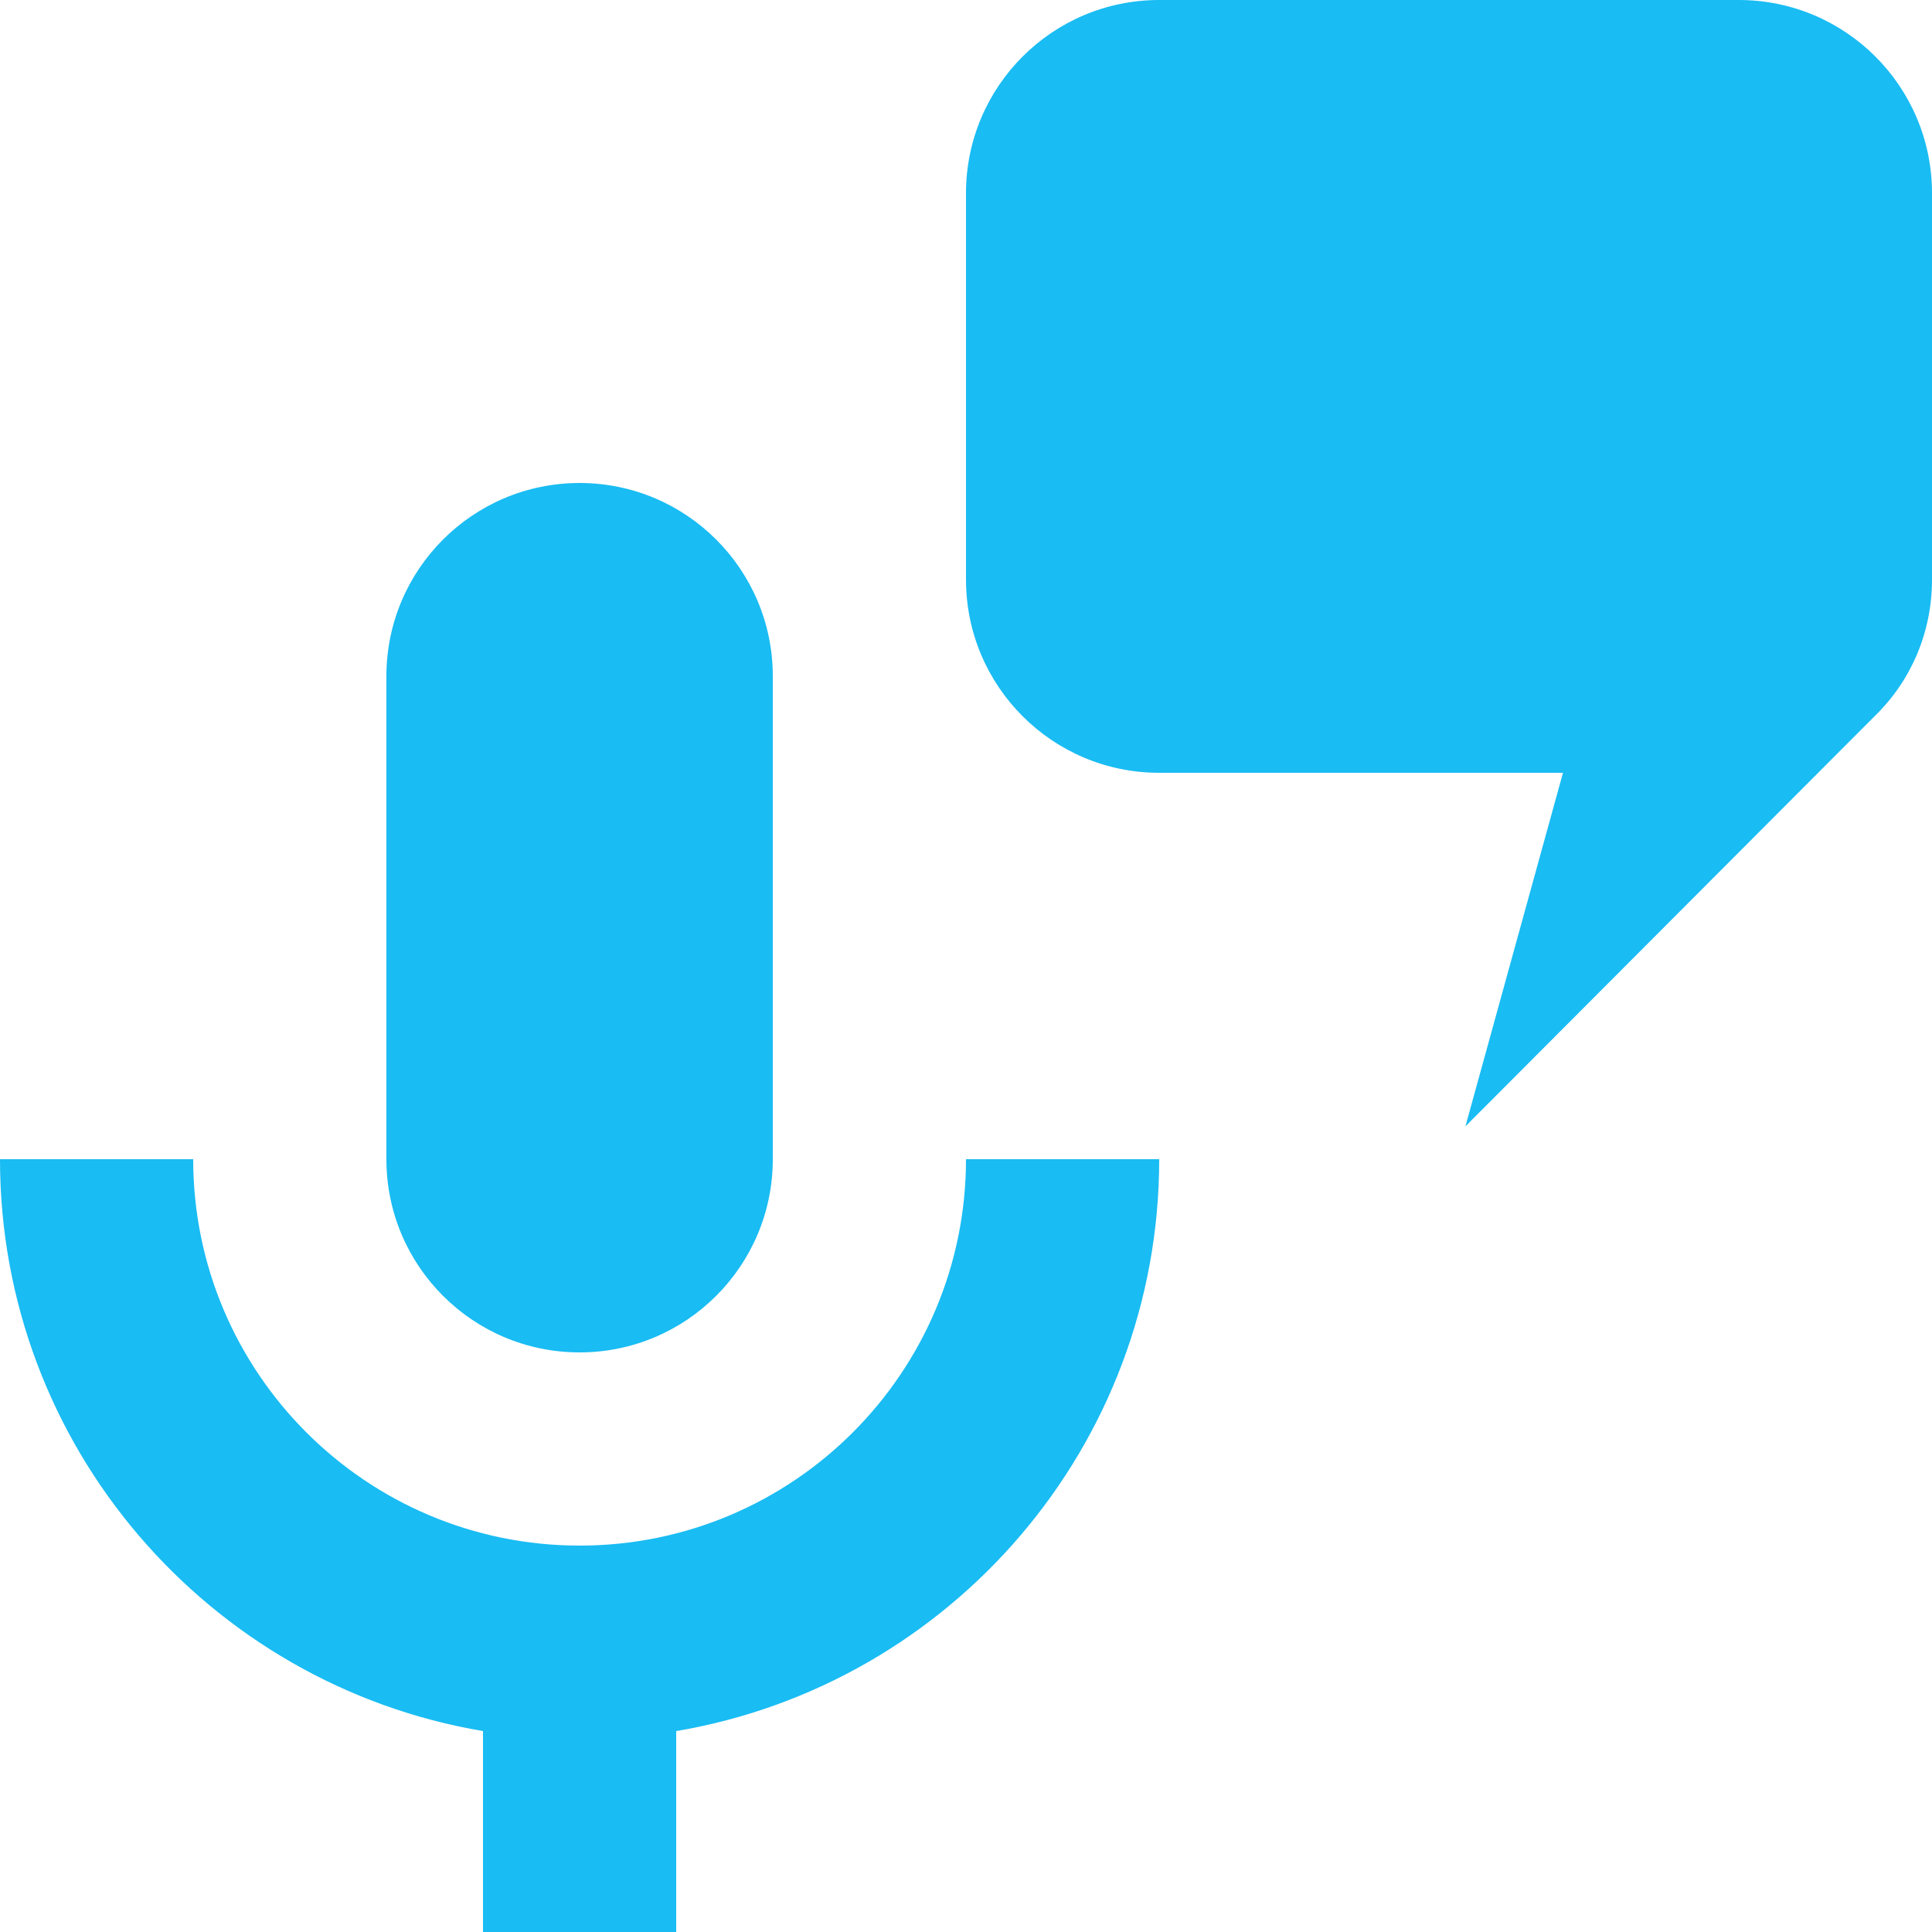
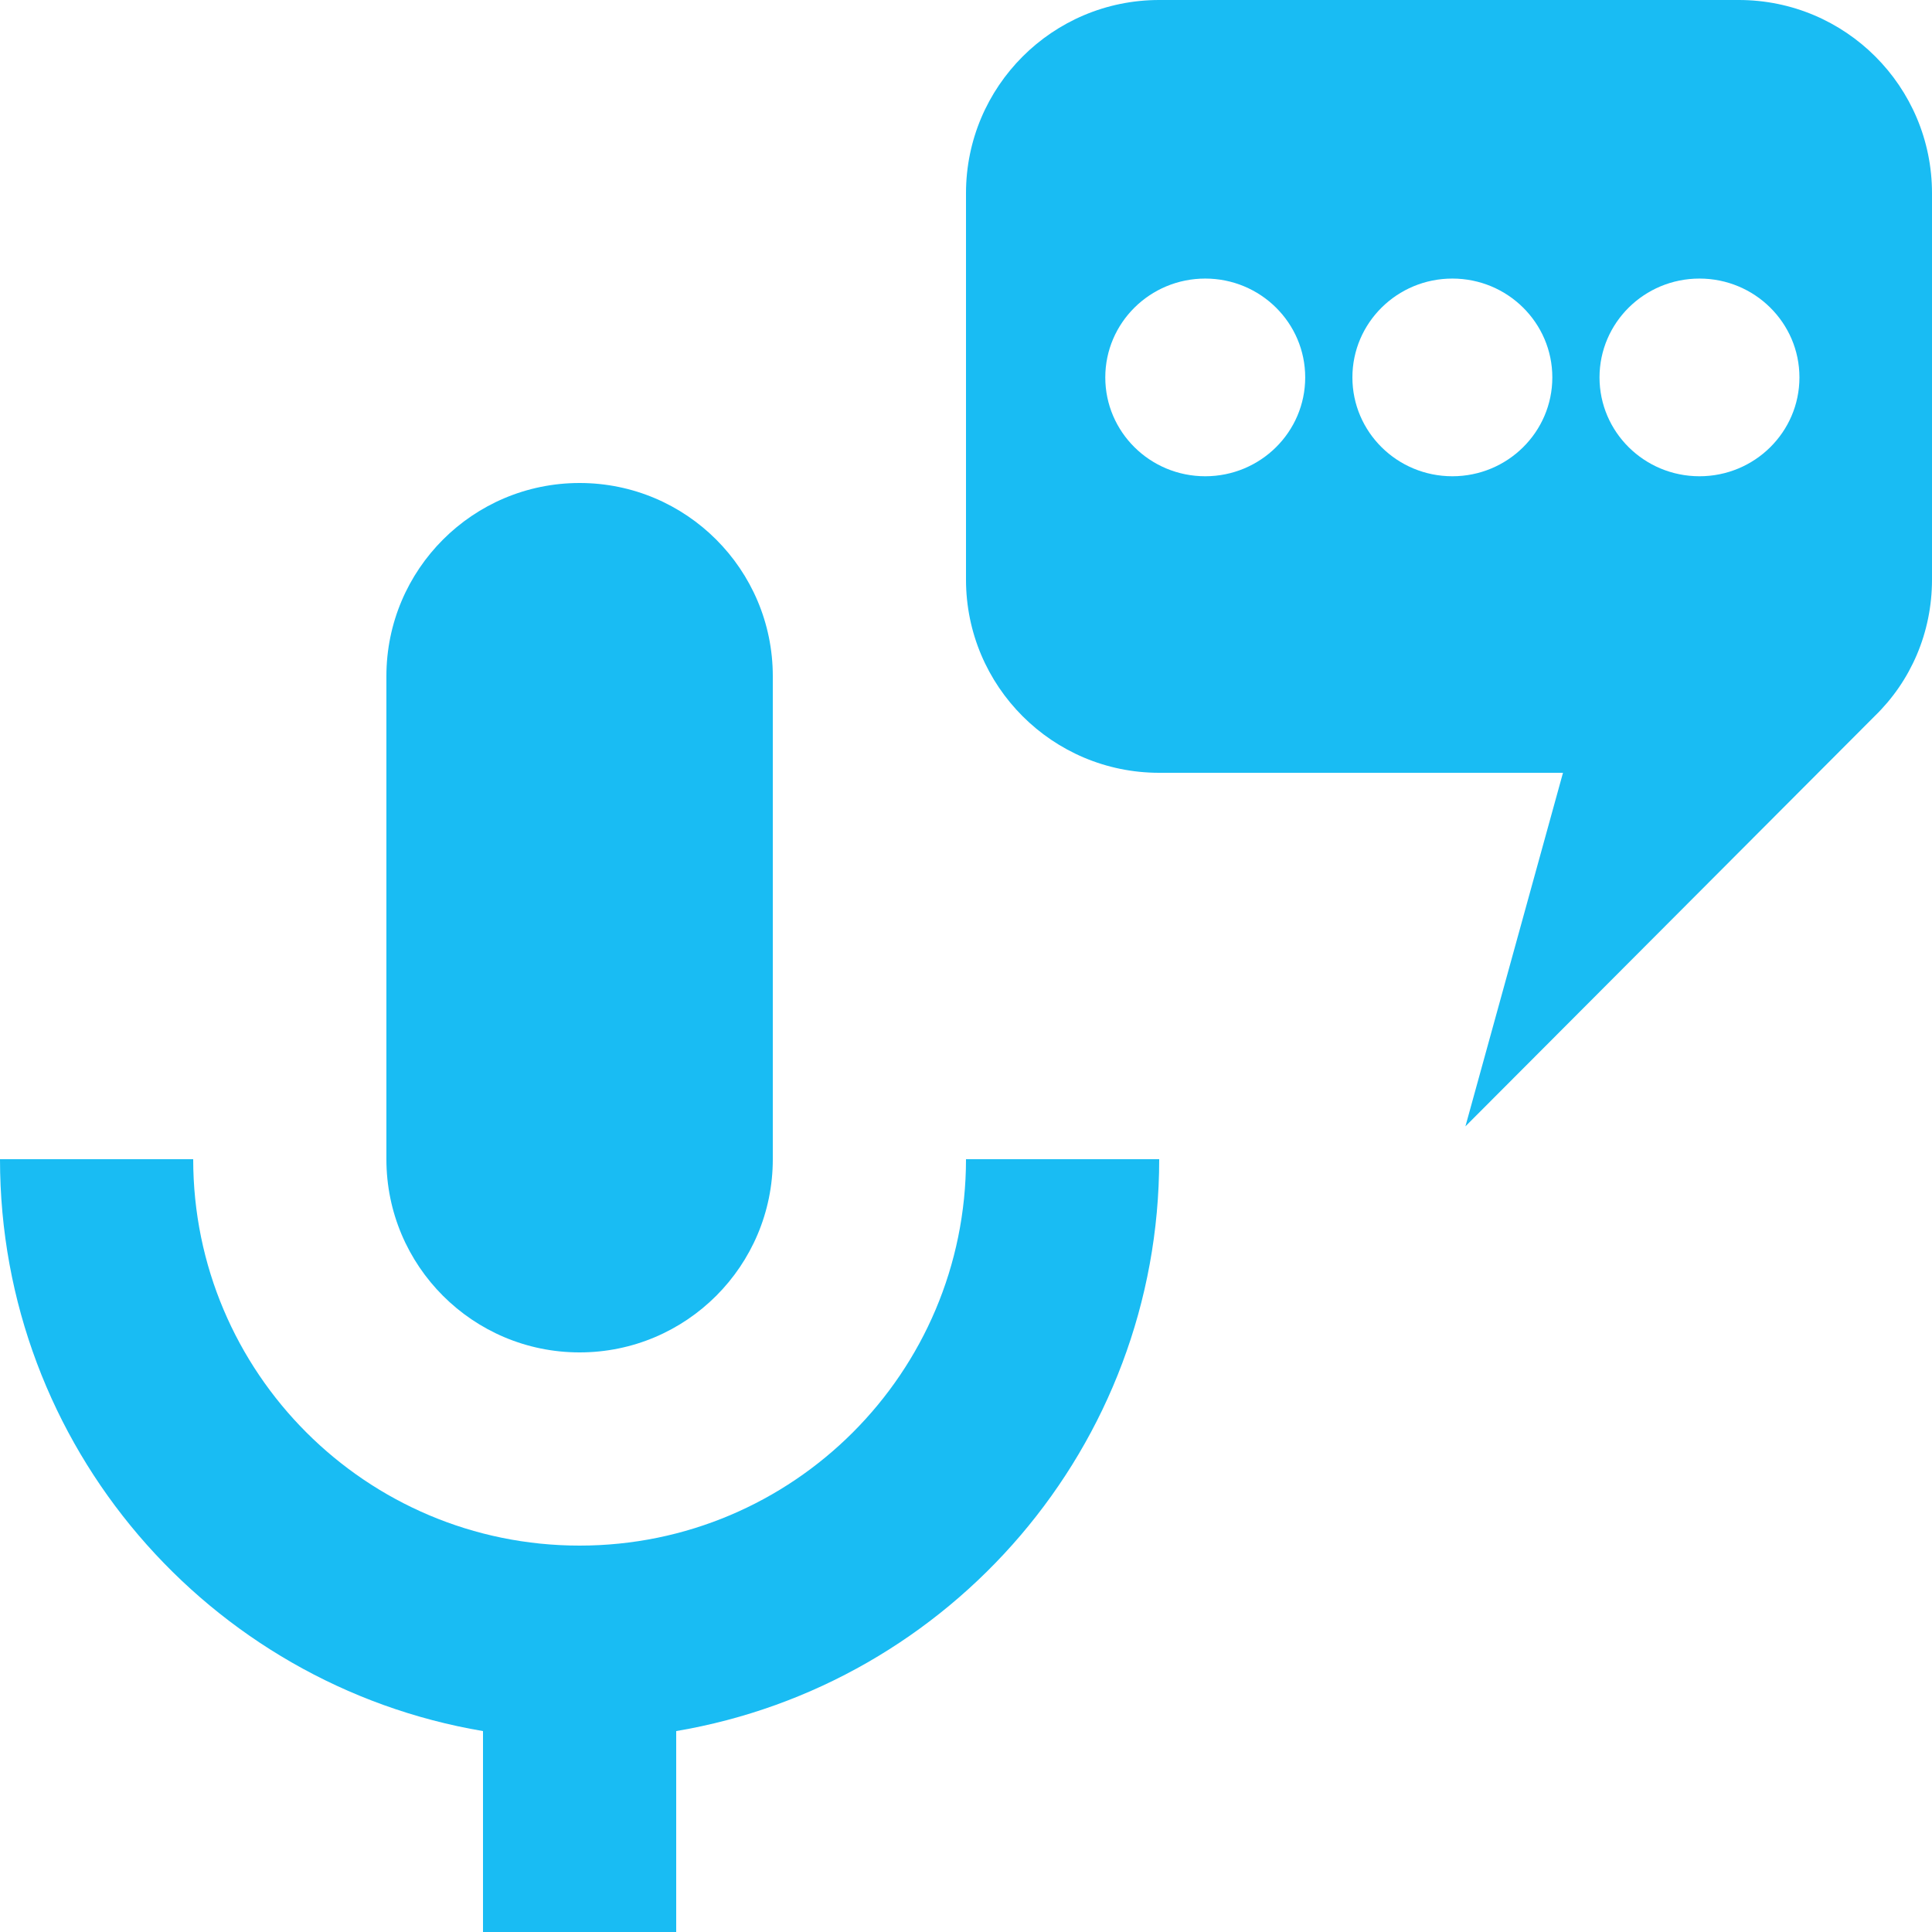
<svg xmlns="http://www.w3.org/2000/svg" width="215" height="215" fill="none">
-   <g data-testid="text-to-speech" style="fill: rgb(0, 0, 0);">
-     <path d="M64.5 53.75c11.874 0 21.5 9.626 21.5 21.5V129c0 11.874-9.626 21.5-21.5 21.5S43 140.874 43 129V75.25c0-11.874 9.626-21.5 21.5-21.5ZM129 129c0 31.928-23.22 58.48-53.75 63.64V215h-21.5v-22.36C23.22 187.48 0 160.928 0 129h21.5c0 23.748 19.252 43 43 43s43-19.252 43-43H129Zm79.657-49.343-45.58 45.688L173.935 86H129c-11.874 0-21.5-9.626-21.5-21.5v-43C107.5 9.626 117.126 0 129 0h64.5C205.374 0 215 9.626 215 21.5v43c0 5.913-2.365 11.288-6.343 15.157Z" style="fill: rgb(25, 188, 243); fill-opacity: 1;" class="fills" data-testid="svg-path" />
+   <g data-testid="Group">
+     <g data-testid="text-to-speech" style="fill: rgb(0, 0, 0);">
+       <path d="M64.5 53.75c11.874 0 21.5 9.626 21.5 21.5V129c0 11.874-9.626 21.5-21.5 21.5S43 140.874 43 129V75.25c0-11.874 9.626-21.5 21.5-21.5ZM129 129c0 31.928-23.22 58.48-53.75 63.64V215h-21.5v-22.36C23.22 187.48 0 160.928 0 129h21.5c0 23.748 19.252 43 43 43s43-19.252 43-43H129Zm79.657-49.343-45.58 45.688L173.935 86H129c-11.874 0-21.5-9.626-21.5-21.5v-43C107.5 9.626 117.126 0 129 0h64.5C205.374 0 215 9.626 215 21.5v43c0 5.913-2.365 11.288-6.343 15.157Z" style="fill: rgb(25, 188, 243); fill-opacity: 1;" class="fills" data-testid="svg-path" />
+     </g>
+     <g data-testid="Group">
+       <ellipse cx="134.124" cy="42" rx="11.124" ry="11" style="fill: rgb(255, 255, 255); fill-opacity: 1;" class="fills" data-testid="Ellipse" />
+       <ellipse cx="161.624" cy="42" rx="11.124" ry="11" style="fill: rgb(255, 255, 255); fill-opacity: 1;" class="fills" data-testid="Ellipse" />
+       <ellipse cx="189.124" cy="42" rx="11.124" ry="11" style="fill: rgb(255, 255, 255); fill-opacity: 1;" class="fills" data-testid="Ellipse" />
+     </g>
  </g>
</svg>
